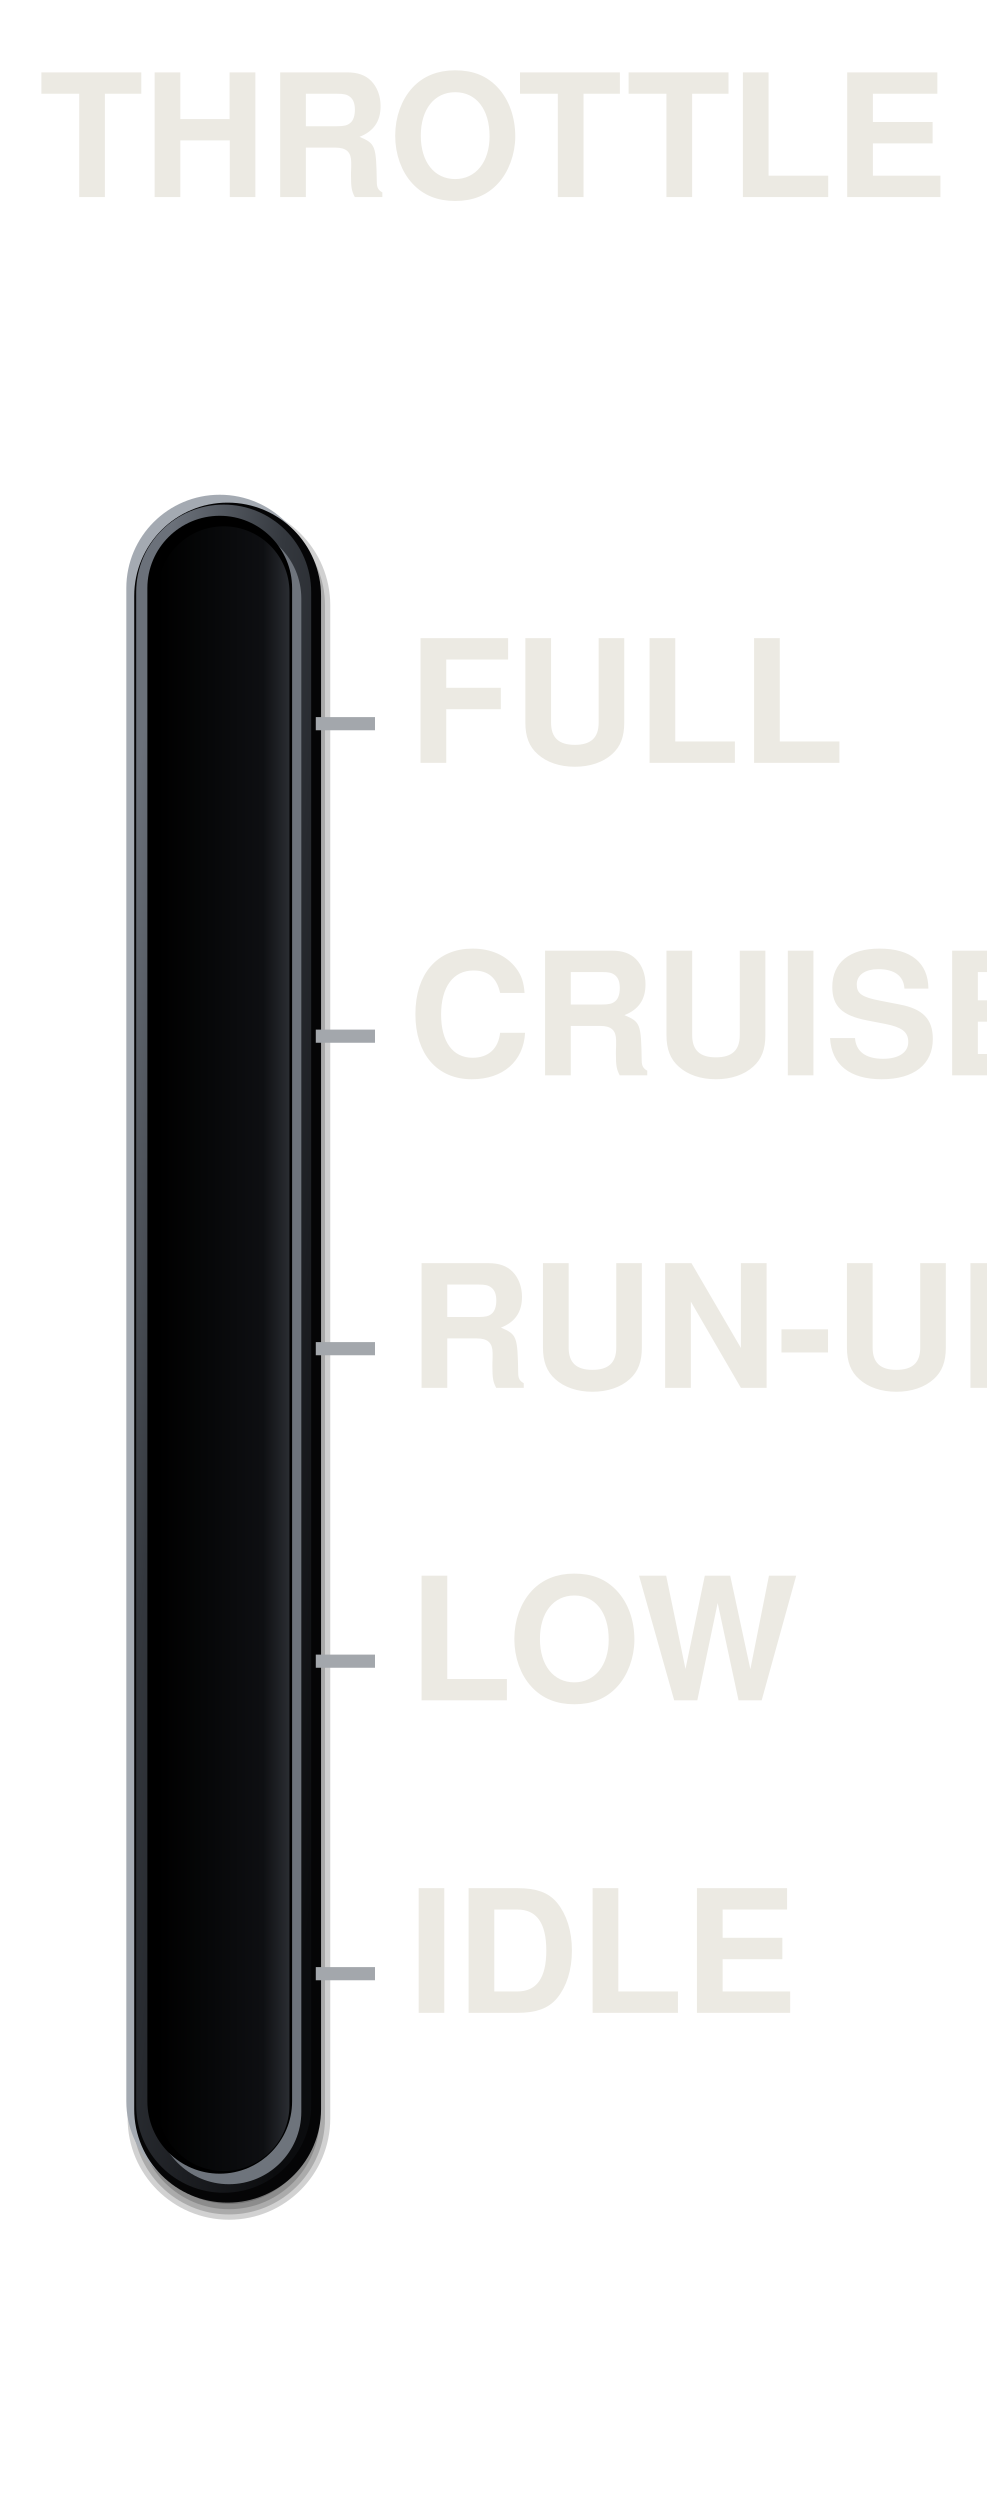
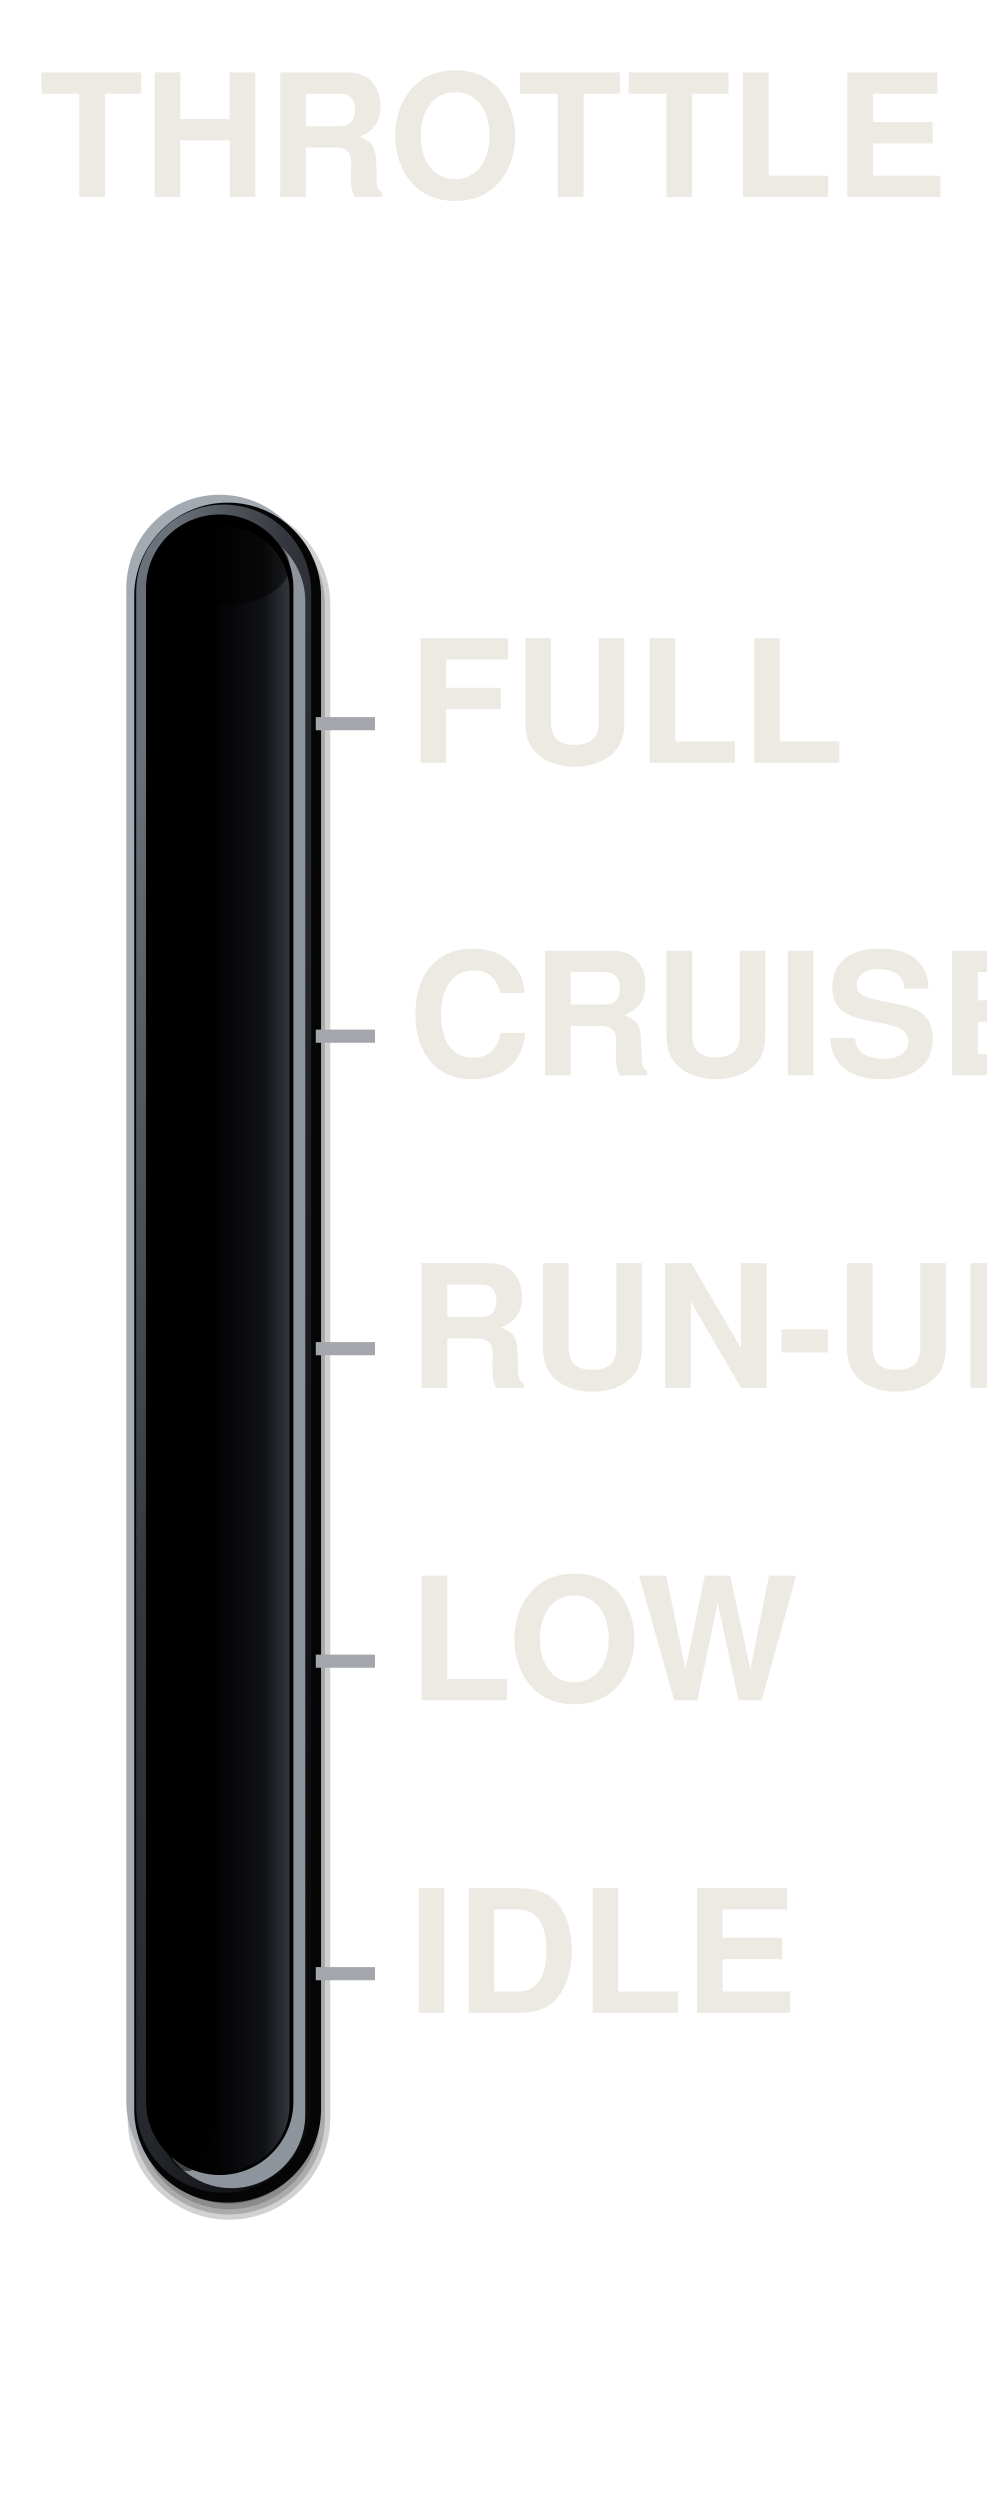
<svg xmlns="http://www.w3.org/2000/svg" viewBox="0 0 150 380" width="150" height="380">
  <defs>
    <linearGradient id="a" x1="0.15" y1="0.05" x2="0.85" y2="0.95">
      <stop offset="0" stop-color="#6B717A" />
      <stop offset="0.35" stop-color="#34383E" />
      <stop offset="0.72" stop-color="#1C1E22" />
      <stop offset="1" stop-color="#0B0C0E" />
    </linearGradient>
    <linearGradient id="b" x1="0" y1="0" x2="1" y2="0">
      <stop offset="0" stop-color="#000" />
-       <stop offset="0.35" stop-color="#060708" />
-       <stop offset="0.8" stop-color="#0E0F12" />
-       <stop offset="1" stop-color="#2A2D32" />
+       <stop offset="0.45" stop-color="#030304" />
+       <stop offset="0.8" stop-color="#101114" />
+       <stop offset="1" stop-color="#33363C" />
    </linearGradient>
  </defs>
  <rect x="19.4" y="76.6" width="30.8" height="260.8" rx="15.4" fill="#000" fill-opacity="0.18" />
  <rect x="20.2" y="77.4" width="29.2" height="259.2" rx="14.6" fill="#000" fill-opacity="0.18" />
  <rect x="21" y="78.2" width="27.6" height="257.6" rx="13.8" fill="#000" fill-opacity="0.18" />
  <rect x="21.8" y="79" width="26" height="256" rx="13" fill="#000" fill-opacity="0.18" />
  <rect x="19.2" y="75.2" width="28.4" height="258.4" rx="14.2" fill="#A4AAB2" />
  <rect x="20.4" y="76.4" width="28.4" height="258.4" rx="14.2" fill="#050506" />
  <rect x="20.7" y="76.7" width="26.6" height="256.6" rx="13.3" fill="url(#a)" />
-   <rect x="23.8" y="80" width="22" height="252" rx="11" fill="#6E747C" />
-   <rect x="22.4" y="78.4" width="22" height="252" rx="11" fill="#000" />
+   <rect x="24" y="80.2" width="22.4" height="252.4" rx="11.2" fill="#8E949C" />
+   <rect x="22.2" y="78.2" width="22.4" height="252.4" rx="11.2" fill="#000" />
  <rect x="24" y="80" width="20" height="250" rx="10" fill="url(#b)" />
+   <rect x="24" y="80" width="9" height="250" rx="10" fill="#000" fill-opacity="0.55" />
+   <rect x="24" y="80" width="20" height="12" rx="10" fill="#000" fill-opacity="0.5" />
  <text x="75" y="24" font-size="26" font-family="Helvetica, Arial, sans-serif" font-weight="bold" fill="#ECEAE3" text-anchor="middle" dominant-baseline="central" textLength="136" lengthAdjust="spacingAndGlyphs">THROTTLE</text>
  <line x1="48" y1="300" x2="57" y2="300" stroke="#A3A7AC" stroke-width="2" stroke-linecap="butt" />
  <text x="62" y="300" font-size="26" font-family="Helvetica, Arial, sans-serif" font-weight="bold" fill="#ECEAE3" text-anchor="start" dominant-baseline="central" textLength="50.3" lengthAdjust="spacingAndGlyphs">IDLE</text>
  <line x1="48" y1="252.5" x2="57" y2="252.5" stroke="#A3A7AC" stroke-width="2" stroke-linecap="butt" />
  <text x="62" y="252.5" font-size="26" font-family="Helvetica, Arial, sans-serif" font-weight="bold" fill="#ECEAE3" text-anchor="start" dominant-baseline="central" textLength="51.6" lengthAdjust="spacingAndGlyphs">LOW</text>
  <line x1="48" y1="205" x2="57" y2="205" stroke="#A3A7AC" stroke-width="2" stroke-linecap="butt" />
  <text x="62" y="205" font-size="26" font-family="Helvetica, Arial, sans-serif" font-weight="bold" fill="#ECEAE3" text-anchor="start" dominant-baseline="central" textLength="85.9" lengthAdjust="spacingAndGlyphs">RUN-UP</text>
  <line x1="48" y1="157.5" x2="57" y2="157.5" stroke="#A3A7AC" stroke-width="2" stroke-linecap="butt" />
  <text x="62" y="157.5" font-size="26" font-family="Helvetica, Arial, sans-serif" font-weight="bold" fill="#ECEAE3" text-anchor="start" dominant-baseline="central" textLength="83.6" lengthAdjust="spacingAndGlyphs">CRUISE</text>
  <line x1="48" y1="110" x2="57" y2="110" stroke="#A3A7AC" stroke-width="2" stroke-linecap="butt" />
  <text x="62" y="110" font-size="26" font-family="Helvetica, Arial, sans-serif" font-weight="bold" fill="#ECEAE3" text-anchor="start" dominant-baseline="central" textLength="56.4" lengthAdjust="spacingAndGlyphs">FULL</text>
</svg>
